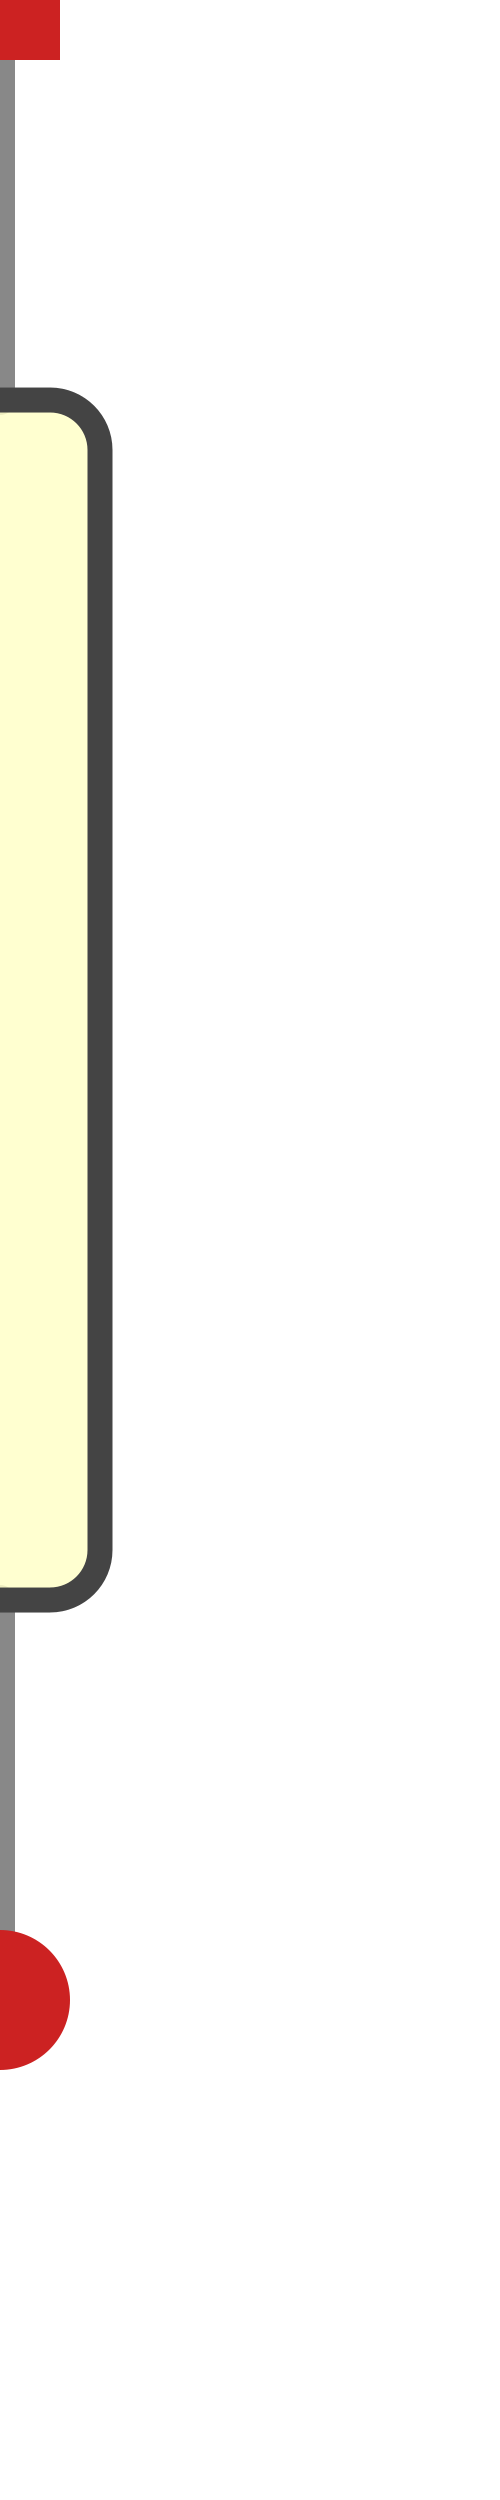
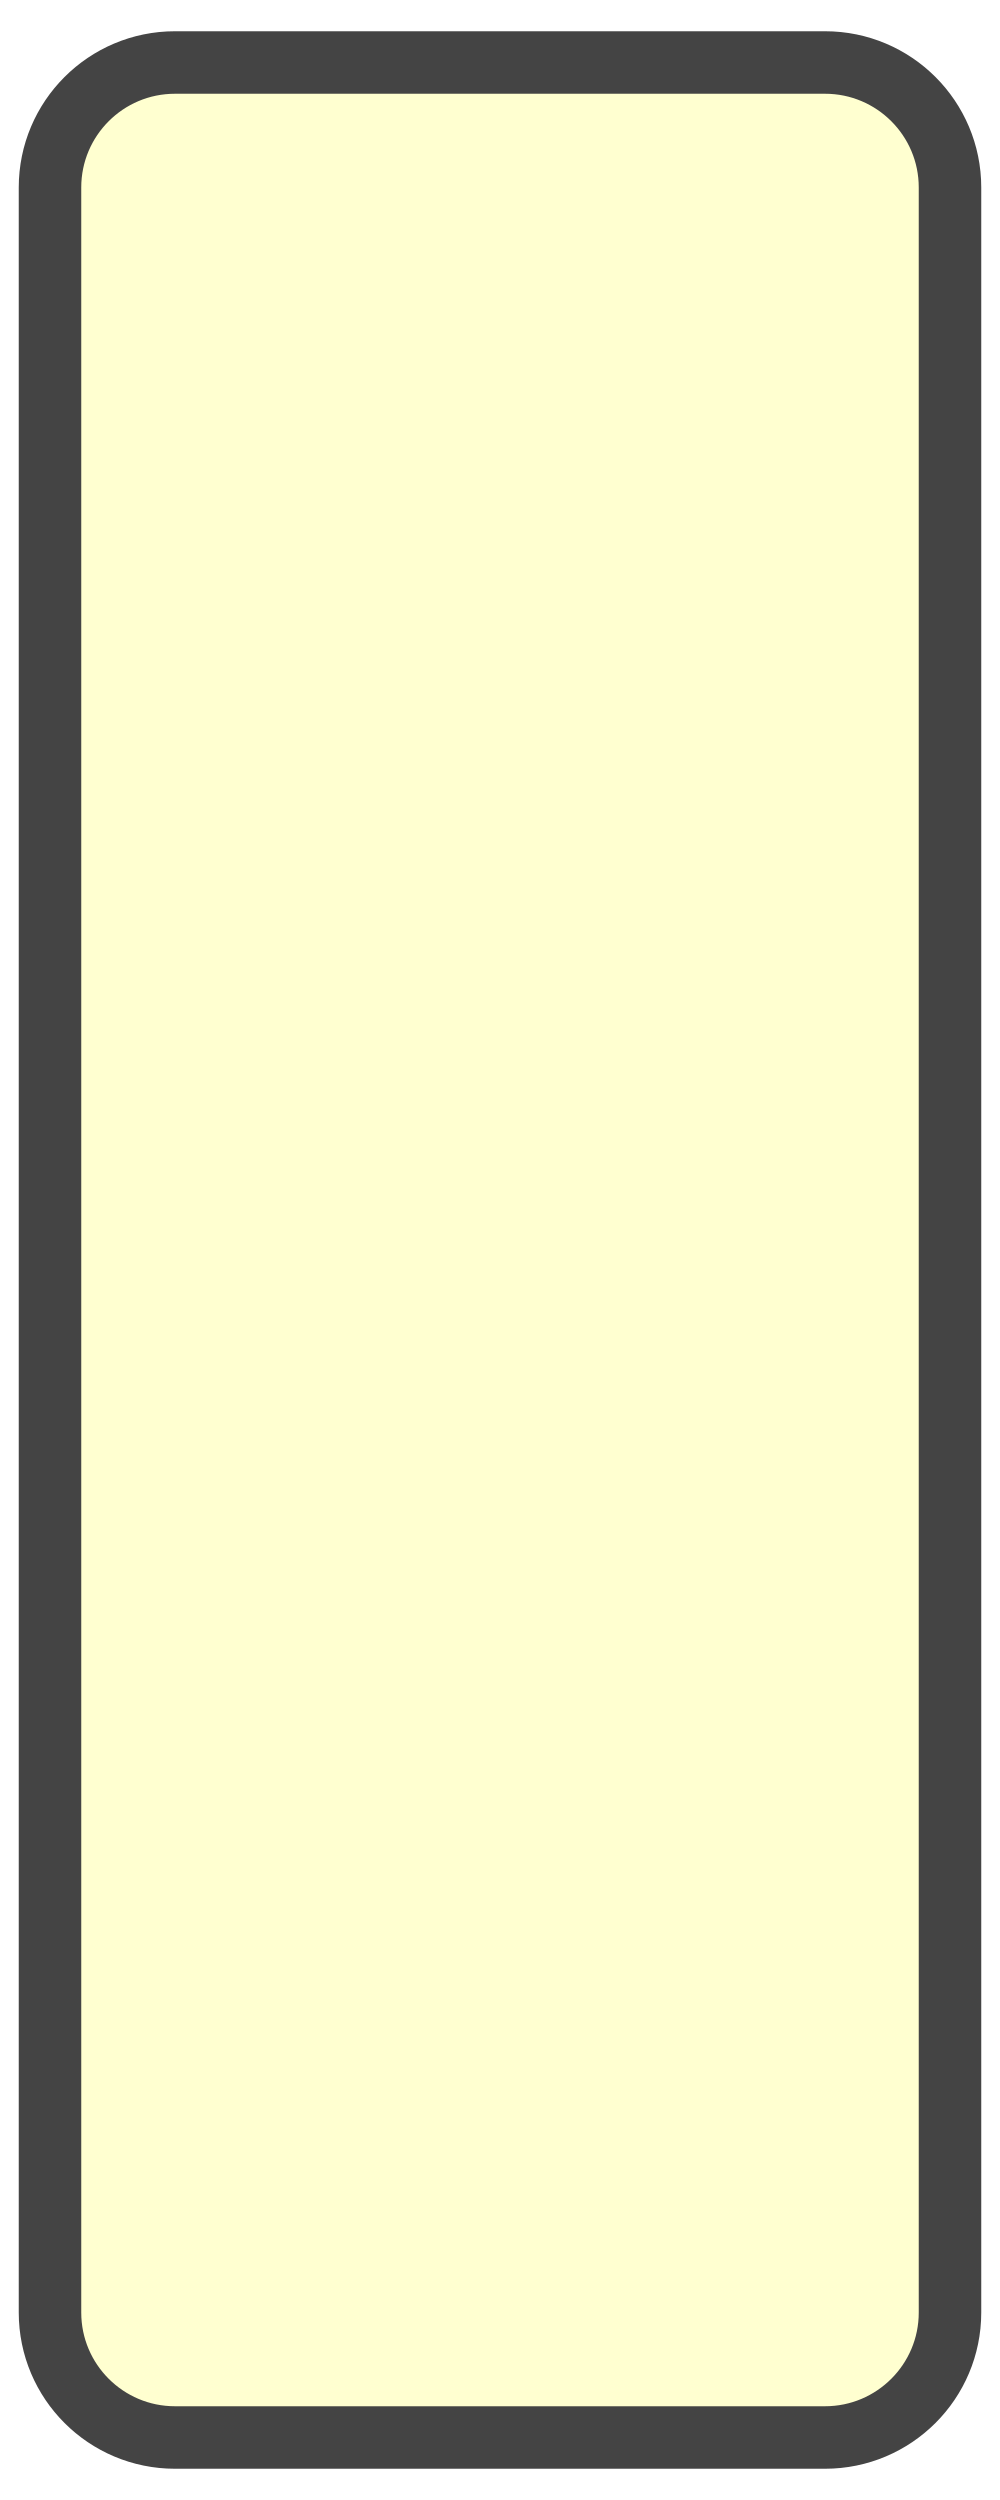
- <svg xmlns="http://www.w3.org/2000/svg" viewBox="0 0 1.0 5.0" width="1.0" height="5.0" data-pin-count="2" data-pin1="0,0" data-pin2="0,4" data-lead-attach-y1="0.8" data-lead-attach-y2="3.2">
-   <line id="lead-1" x1="0" y1="0" x2="0" y2="0.8" stroke="#888888" stroke-width="0.06" stroke-linecap="round" />
-   <line id="lead-2" x1="0" y1="3.2" x2="0" y2="4" stroke="#888888" stroke-width="0.06" stroke-linecap="round" />
-   <rect id="body" x="-0.20" y="0.80" width="0.40" height="2.40" rx="0.10" ry="0.10" fill="#FFFFC8" fill-opacity="0.85" stroke="#444444" stroke-width="0.05" />
-   <rect id="pin1-marker" x="-0.12" y="-0.12" width="0.24" height="0.24" fill="#CC2222" stroke="none" />
-   <circle id="pin-2" cx="0" cy="4" r="0.14" fill="#CC2222" stroke="none" />
+ <svg xmlns="http://www.w3.org/2000/svg" viewBox="0 0 4 10" width="4" height="10" data-body-width-mm="4" data-body-height-mm="10">
+   <rect id="body" x="0.20" y="0.25" width="3.60" height="9.50" rx="0.50" ry="0.50" fill="#FFFFC8" fill-opacity="0.85" stroke="#444444" stroke-width="0.25" />
</svg>
